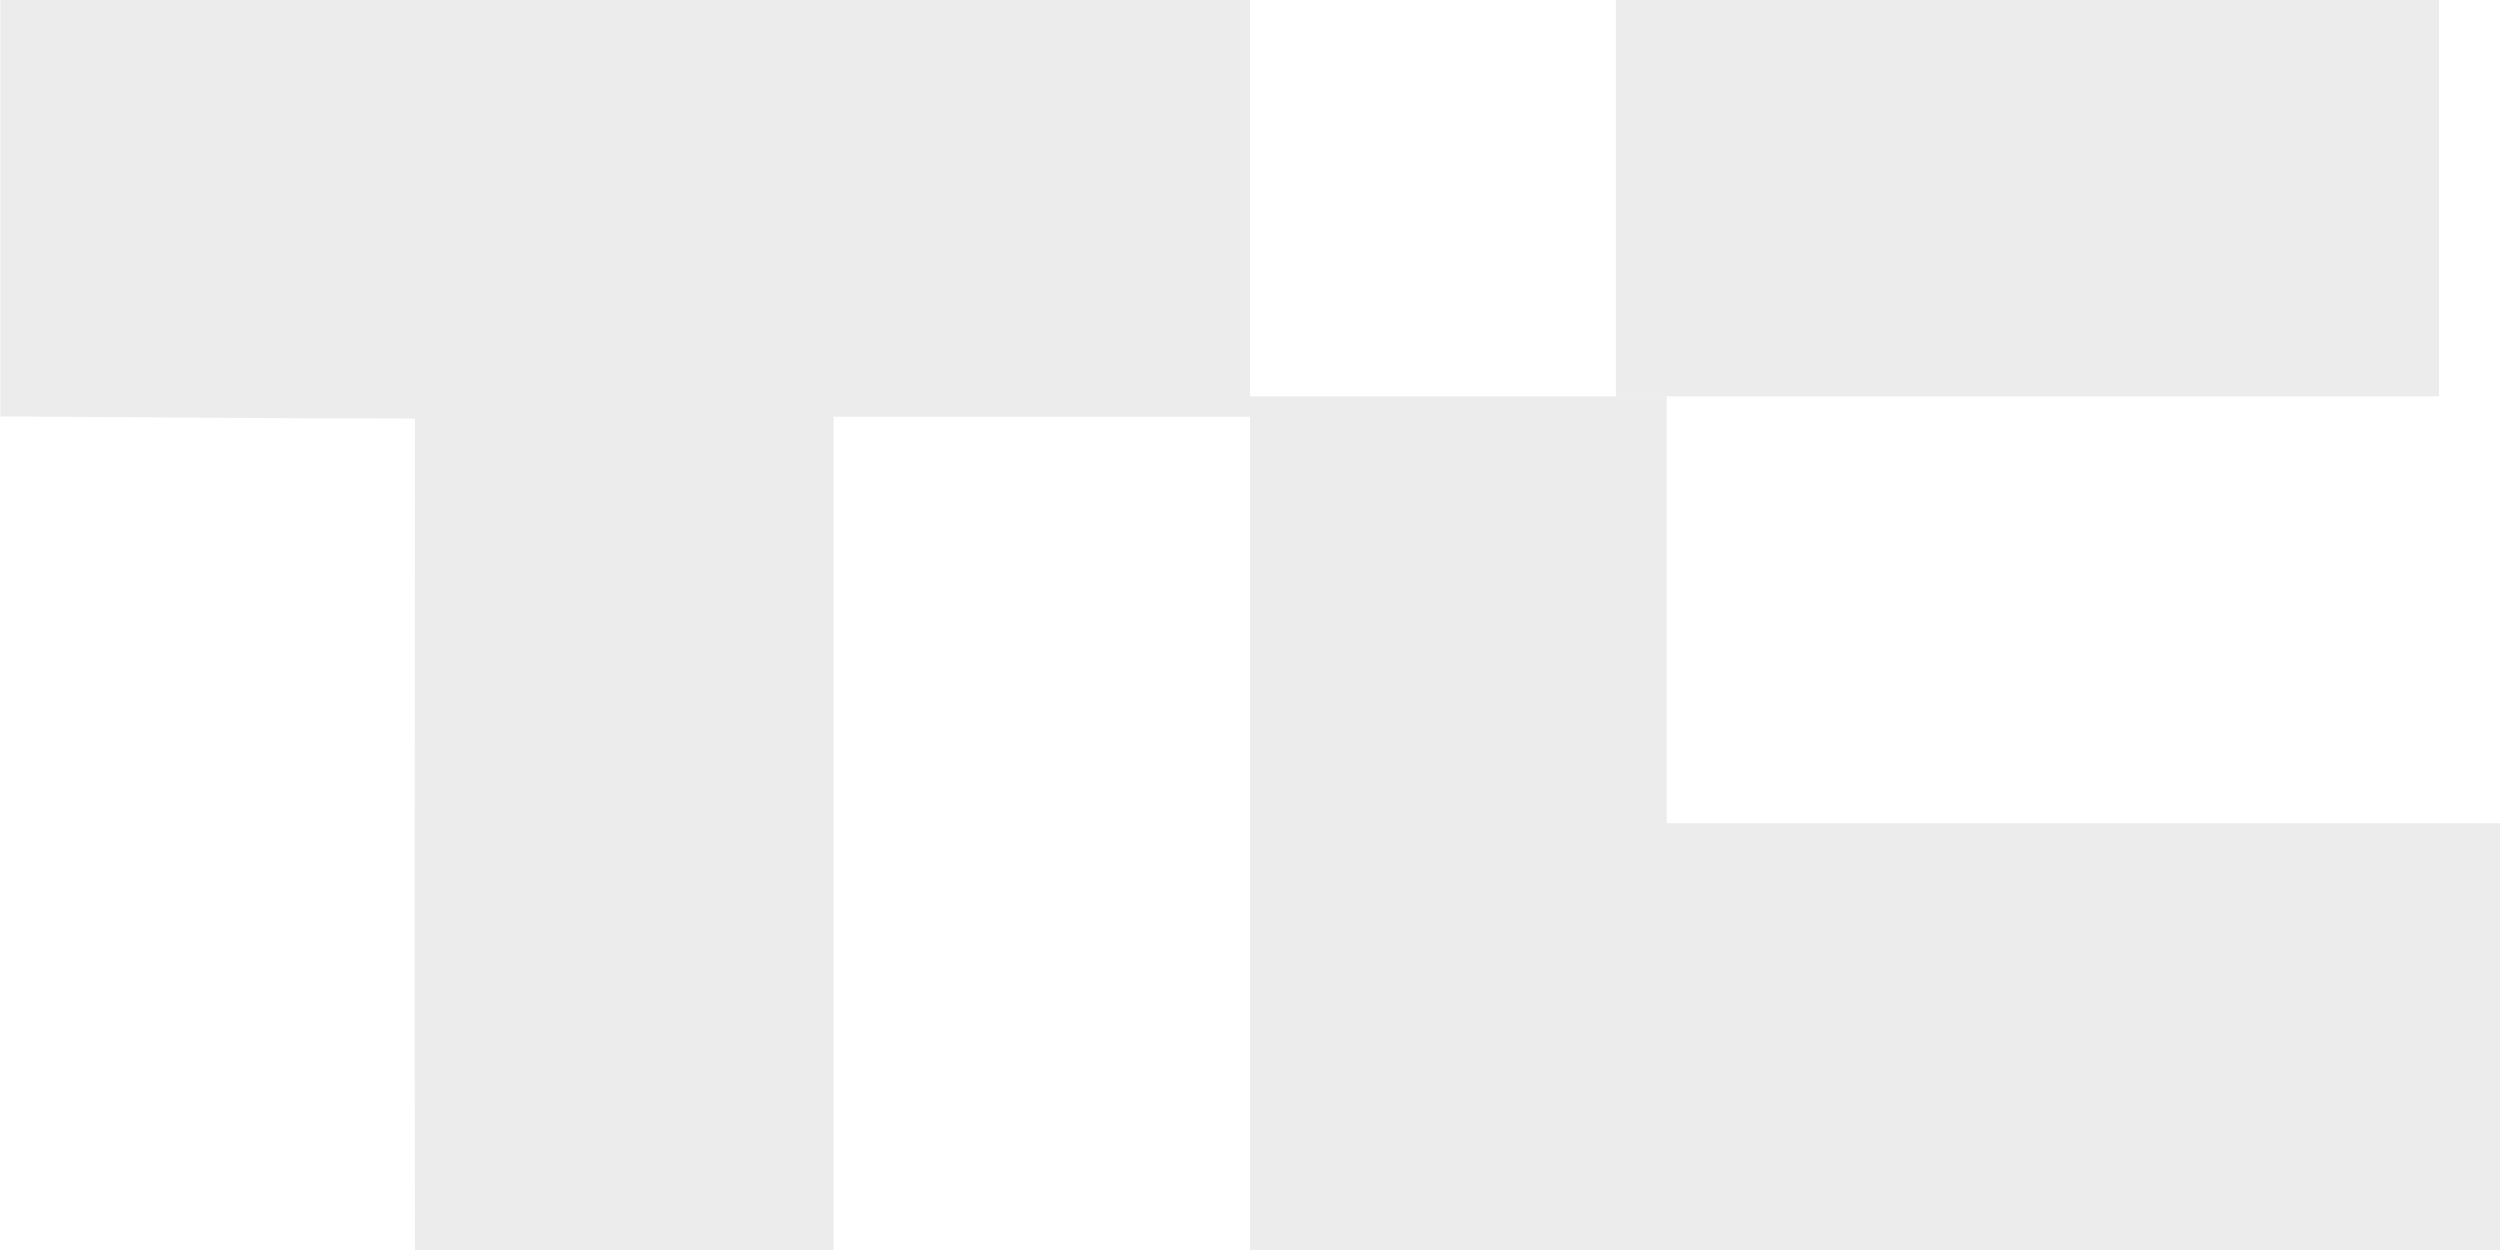
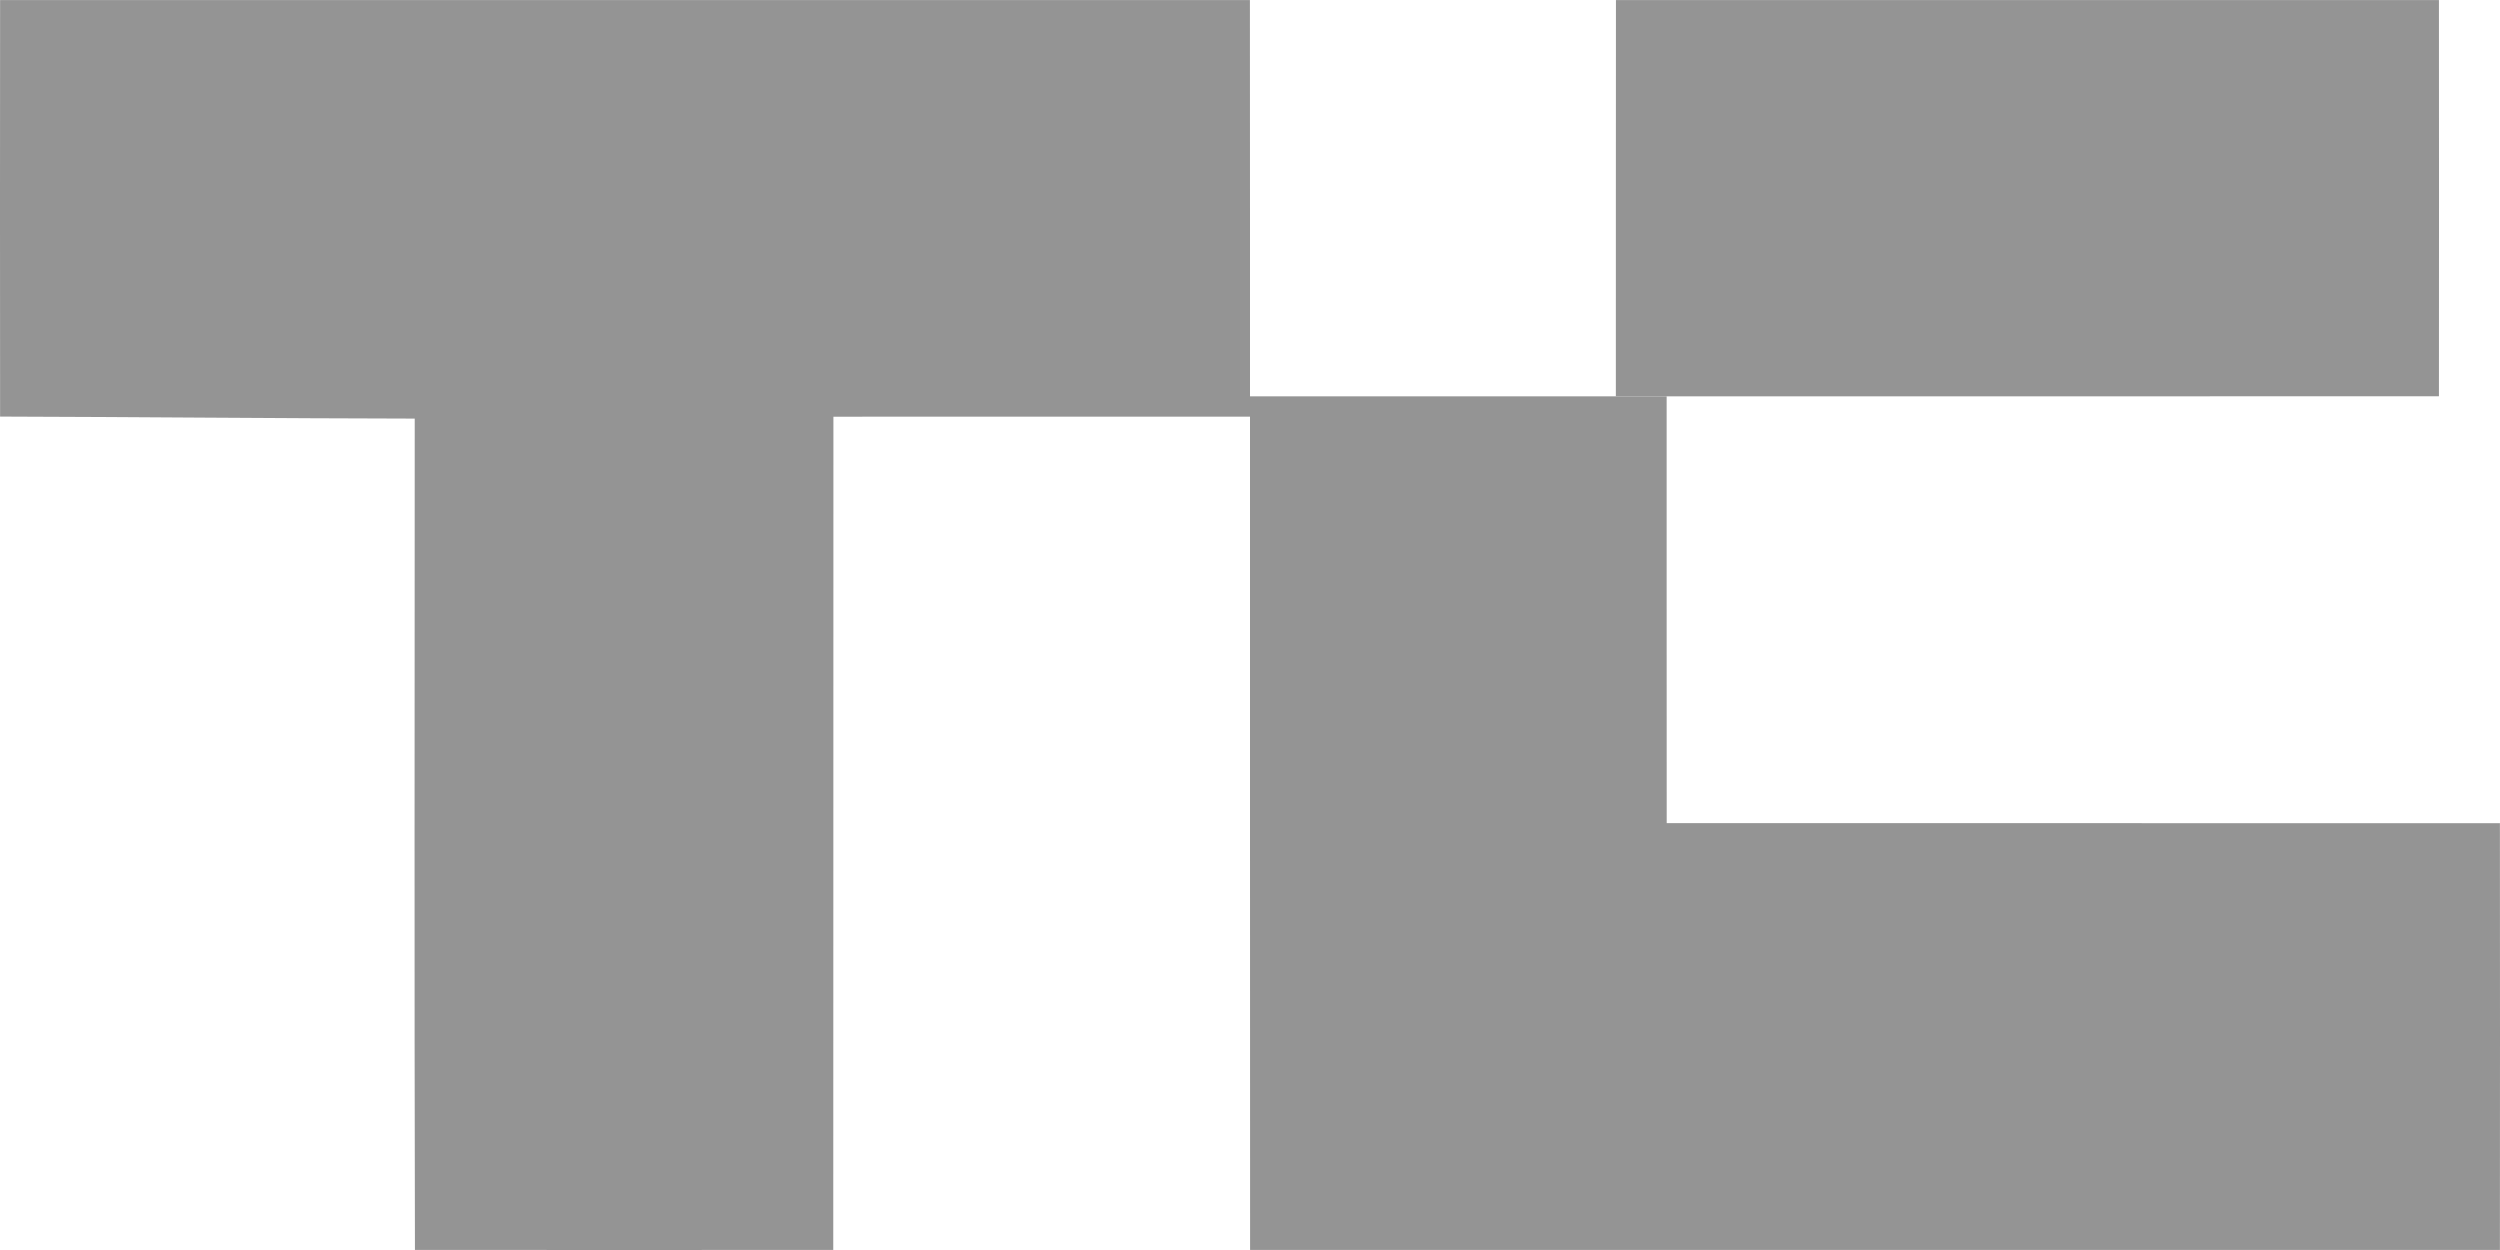
- <svg xmlns="http://www.w3.org/2000/svg" xmlns:xlink="http://www.w3.org/1999/xlink" width="82" height="41" viewBox="0 0 82 41">
-   <defs>
-     <path id="ma1ka" d="M1283 2216h41v13.67h-13.66V2257h-13.73c-.02-9.1 0-18.18 0-27.27-4.54 0-9.07-.05-13.6-.07V2216z" />
-     <path id="ma1kb" d="M1336 2216h27v13h-27v-13z" />
-     <path id="ma1kc" d="M1324 2229h13.67v14H1365v14h-41v-28z" />
-   </defs>
-   <g>
-     <g opacity=".3" transform="translate(-1283 -2216)">
-       <g opacity=".3">
-         <use fill="#333" xlink:href="#ma1ka" />
-       </g>
-       <g opacity=".3">
-         <use fill="#333" xlink:href="#ma1kb" />
-       </g>
-       <g opacity=".3">
-         <use fill="#333" xlink:href="#ma1kc" />
+ <svg xmlns="http://www.w3.org/2000/svg" width="82px" height="41px" viewBox="0 0 82 41" version="1.1">
+   <defs />
+   <g id="Page-1" stroke="none" stroke-width="1" fill="none" fill-rule="evenodd">
+     <g id="mainPageQuartz" transform="translate(-1283, -2216)" fill="#949494" fill-rule="nonzero">
+       <g id="mainPage">
+         <g id="press" transform="translate(287, 2216)">
+           <g id="TC" transform="translate(996, 0)">
+             <path d="M0.003,0.002 C13.667,-0.001 27.332,-0.001 40.997,0.002 C41.003,4.557 40.998,9.112 41,13.667 C36.445,13.668 31.89,13.664 27.336,13.668 C27.33,22.778 27.338,31.888 27.331,40.997 C22.758,41 18.184,41.002 13.61,40.997 C13.588,31.908 13.602,22.819 13.603,13.73 C9.07,13.723 4.536,13.676 0.003,13.664 C-0,9.11 -0.002,4.556 0.003,0.002 Z" id="Shape" />
+             <path d="M53.003,0.002 C62,-0.001 70.999,-0.001 79.997,0.002 C80.001,4.333 80,8.666 79.997,12.997 C70.999,13.002 61.999,12.999 53,13 C53.002,8.667 52.998,4.335 53.003,0.002 Z" id="Shape" />
+             <path d="M41,13 C45.555,13 50.111,13 54.666,13 C54.668,17.666 54.664,22.332 54.668,26.998 C63.778,27.004 72.888,26.995 81.997,27.002 C82,31.667 82.002,36.332 81.997,40.998 C68.333,41.001 54.668,41.001 41.003,40.998 C40.997,31.666 41.002,22.332 41,13 Z" id="Shape" />
+           </g>
+         </g>
      </g>
    </g>
  </g>
</svg>
